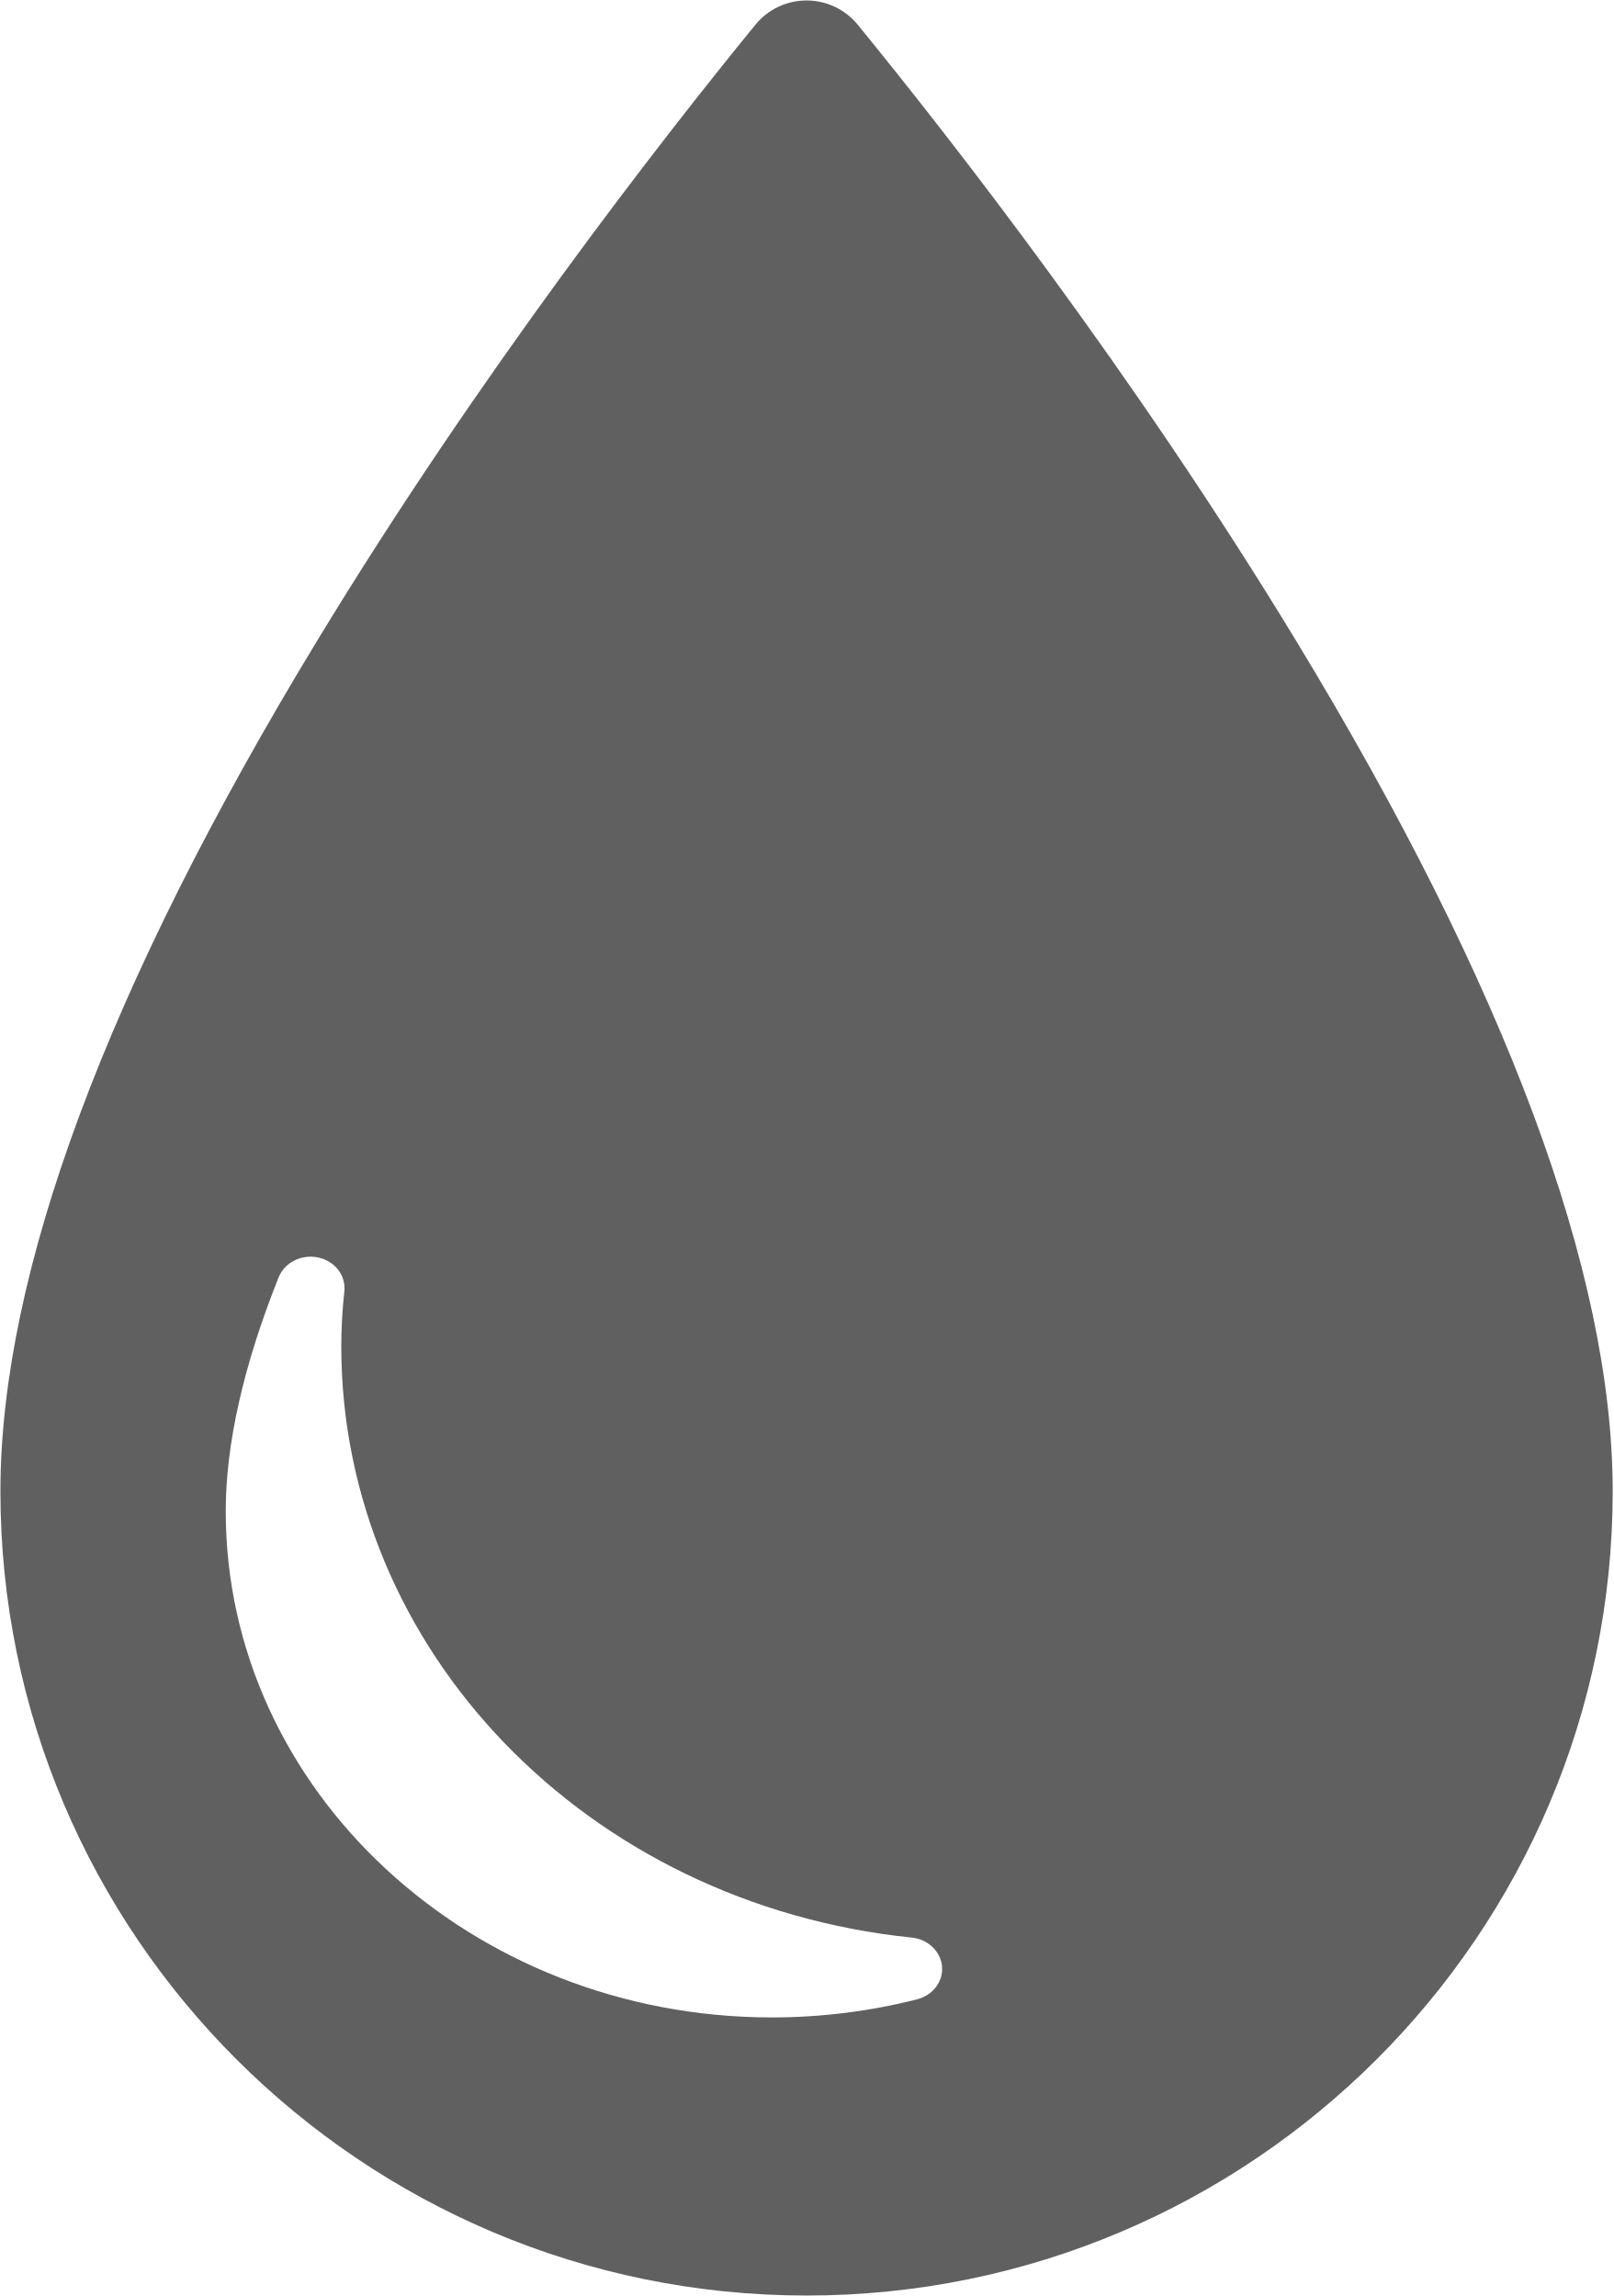
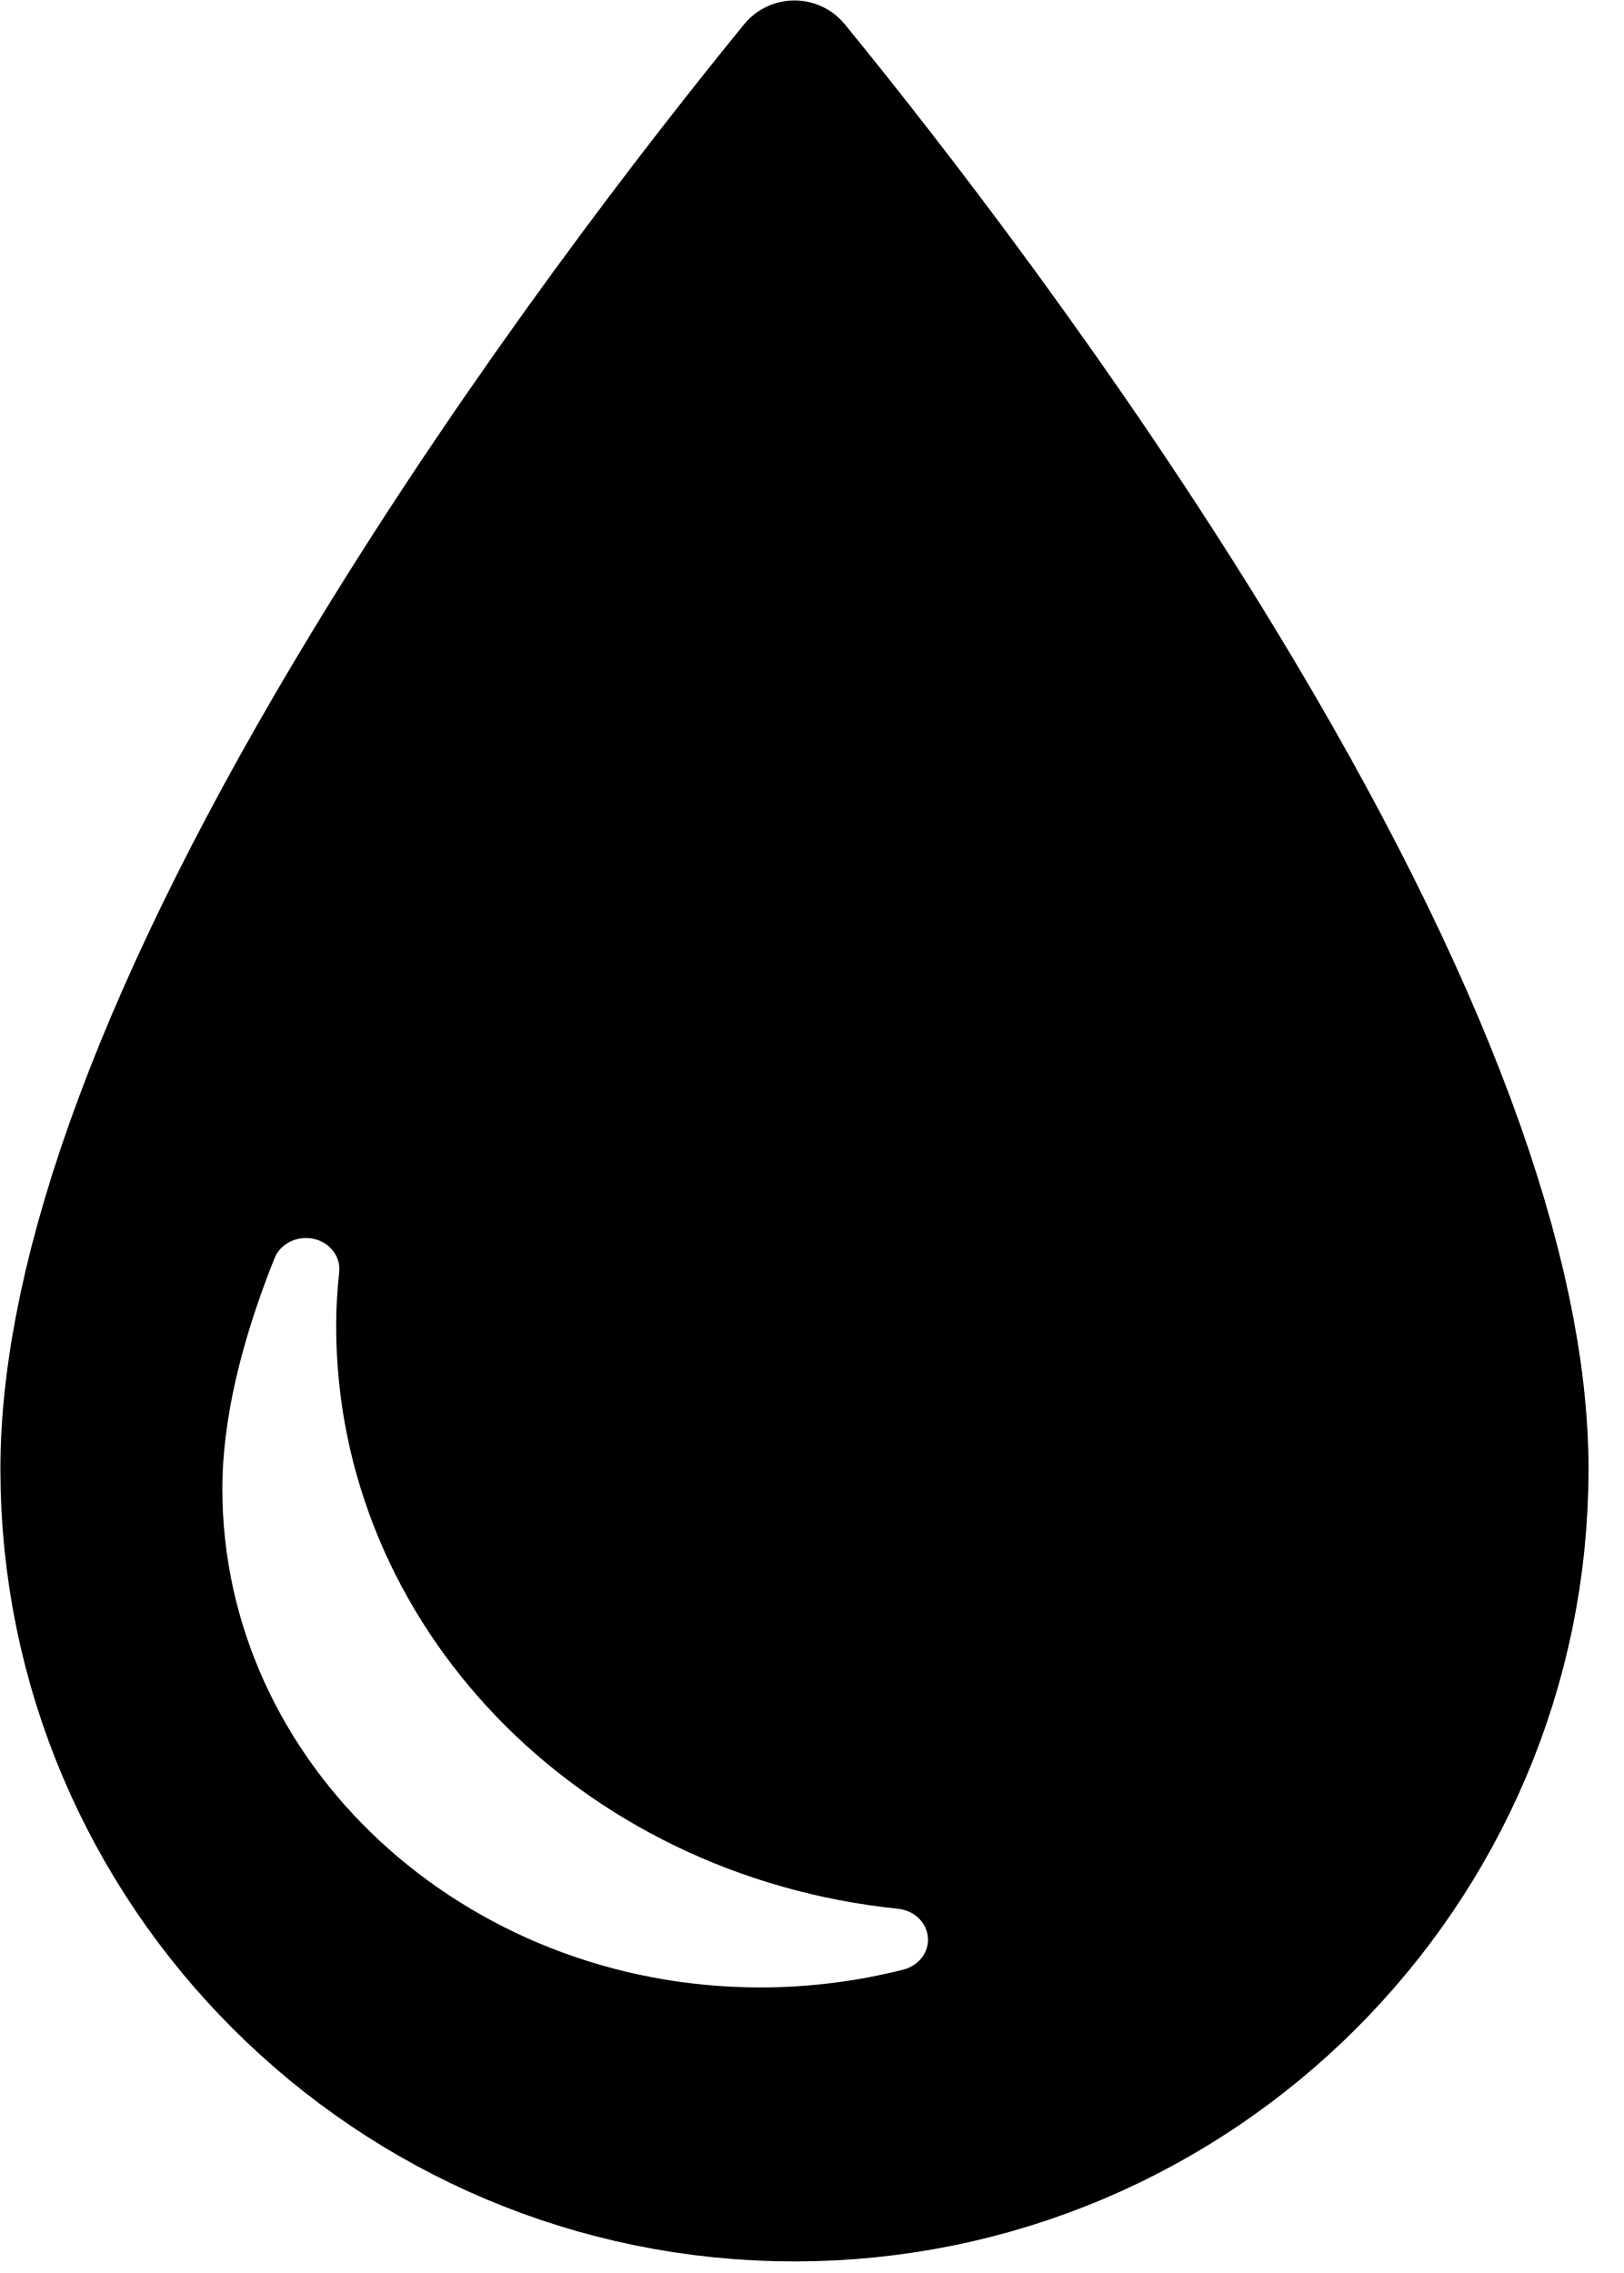
- <svg xmlns="http://www.w3.org/2000/svg" preserveAspectRatio="xMidYMid" width="34.25" height="48.76" viewBox="0 0 34.25 48.76">
-   <defs>
-     <style>
-       .cls-1 {
-         fill: #606060;
-         fill-rule: evenodd;
-       }
-     </style>
-   </defs>
-   <path d="M27.515,13.601 C24.052,7.898 20.200,2.960 18.212,0.526 C17.946,0.199 17.547,0.010 17.125,0.010 C16.704,0.010 16.304,0.199 16.038,0.526 C14.050,2.962 10.198,7.901 6.735,13.605 C2.272,20.957 0.009,27.035 0.009,31.670 C0.009,41.088 7.687,48.750 17.125,48.750 C26.562,48.750 34.241,41.088 34.241,31.670 C34.241,27.031 31.978,20.953 27.515,13.601 ZM19.474,42.459 C18.474,42.713 17.437,42.844 16.390,42.844 C9.995,42.844 4.793,38.021 4.793,32.094 C4.793,30.662 5.171,28.990 5.917,27.124 C6.044,26.809 6.403,26.630 6.757,26.705 C7.110,26.781 7.348,27.089 7.311,27.424 C7.268,27.824 7.246,28.215 7.246,28.585 C7.246,35.036 12.454,40.438 19.362,41.149 C19.705,41.185 19.974,41.442 20.001,41.762 C20.029,42.081 19.807,42.373 19.474,42.459 Z" class="cls-1" />
+ <svg xmlns="http://www.w3.org/2000/svg" width="35px" height="49px" viewBox="0 0 35 49" version="1.1">
+   <defs />
+   <g id="Page-1" stroke="none" stroke-width="1" fill="none" fill-rule="evenodd">
+     <path d="M27.515,13.601 C24.052,7.898 20.2,2.96 18.212,0.526 C17.946,0.199 17.547,0.01 17.125,0.01 C16.704,0.01 16.304,0.199 16.038,0.526 C14.05,2.962 10.198,7.901 6.735,13.605 C2.272,20.957 0.009,27.035 0.009,31.67 C0.009,41.088 7.687,48.75 17.125,48.75 C26.562,48.75 34.241,41.088 34.241,31.67 C34.241,27.031 31.978,20.953 27.515,13.601 L27.515,13.601 Z M19.474,42.459 C18.474,42.713 17.437,42.844 16.39,42.844 C9.995,42.844 4.793,38.021 4.793,32.094 C4.793,30.662 5.171,28.99 5.917,27.124 C6.044,26.809 6.403,26.63 6.757,26.705 C7.11,26.781 7.348,27.089 7.311,27.424 C7.268,27.824 7.246,28.215 7.246,28.585 C7.246,35.036 12.454,40.438 19.362,41.149 C19.705,41.185 19.974,41.442 20.001,41.762 C20.029,42.081 19.807,42.373 19.474,42.459 L19.474,42.459 Z" id="Shape" fill="#000000" />
+   </g>
</svg>
